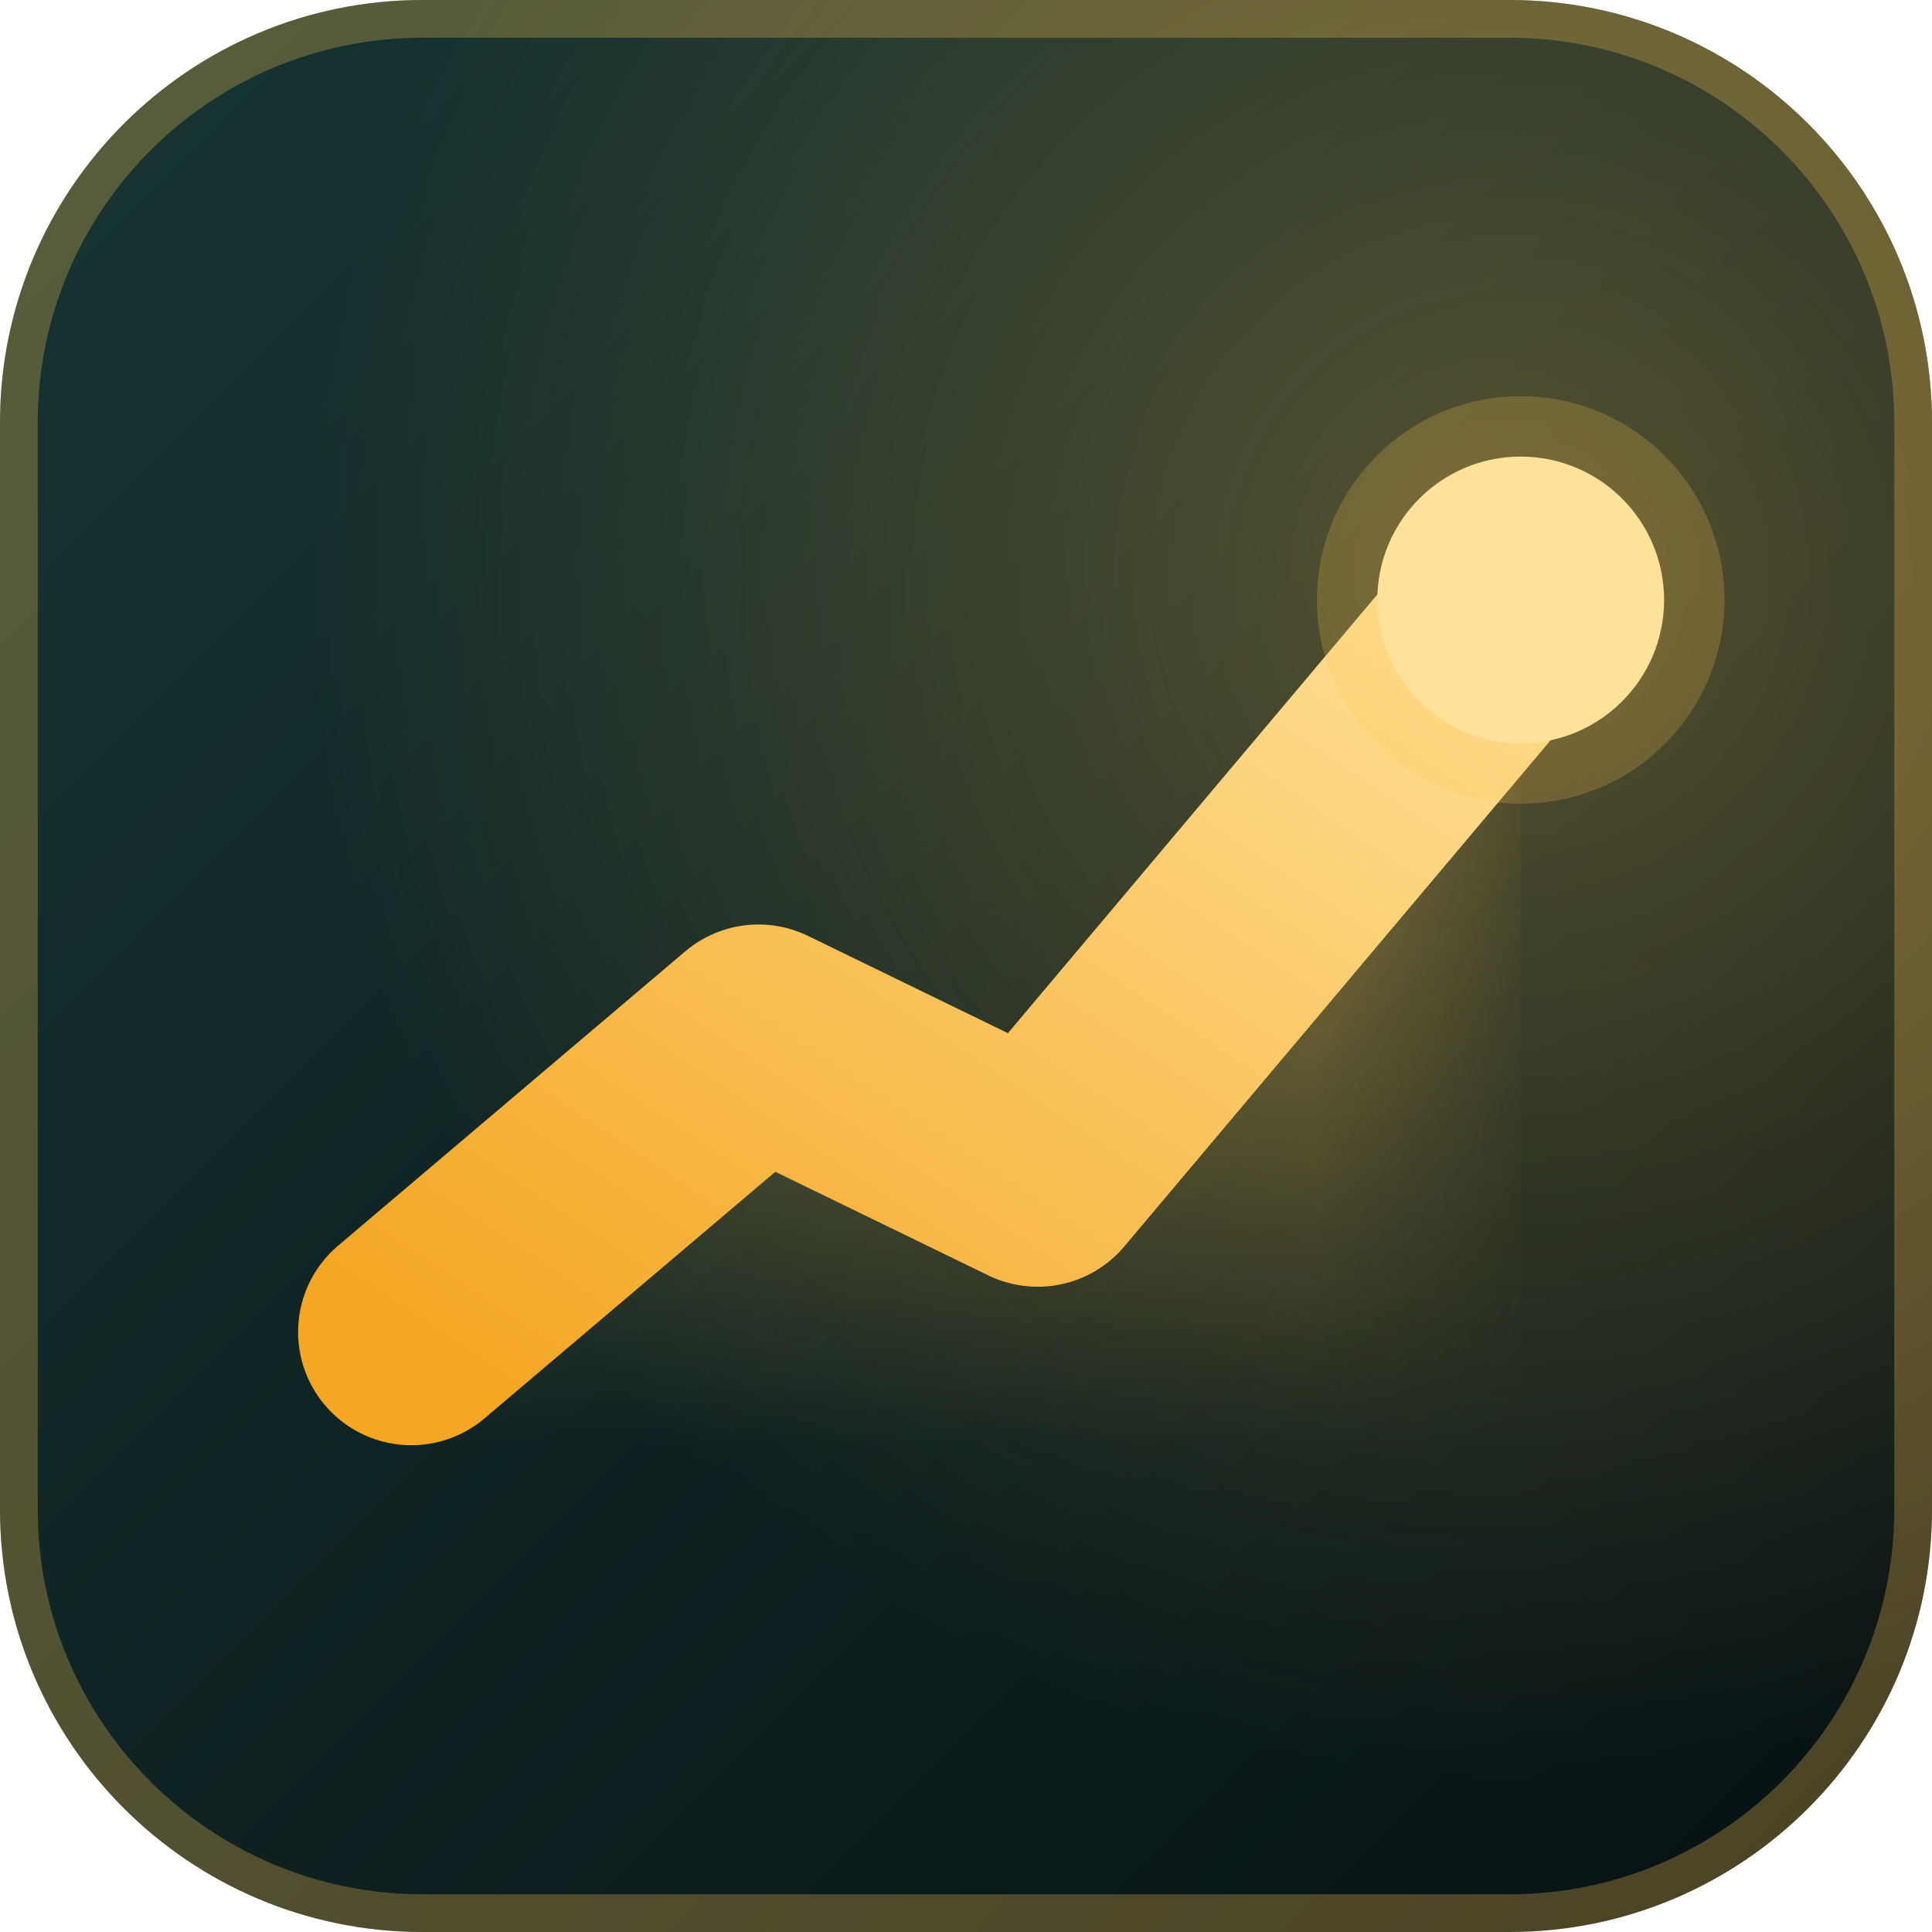
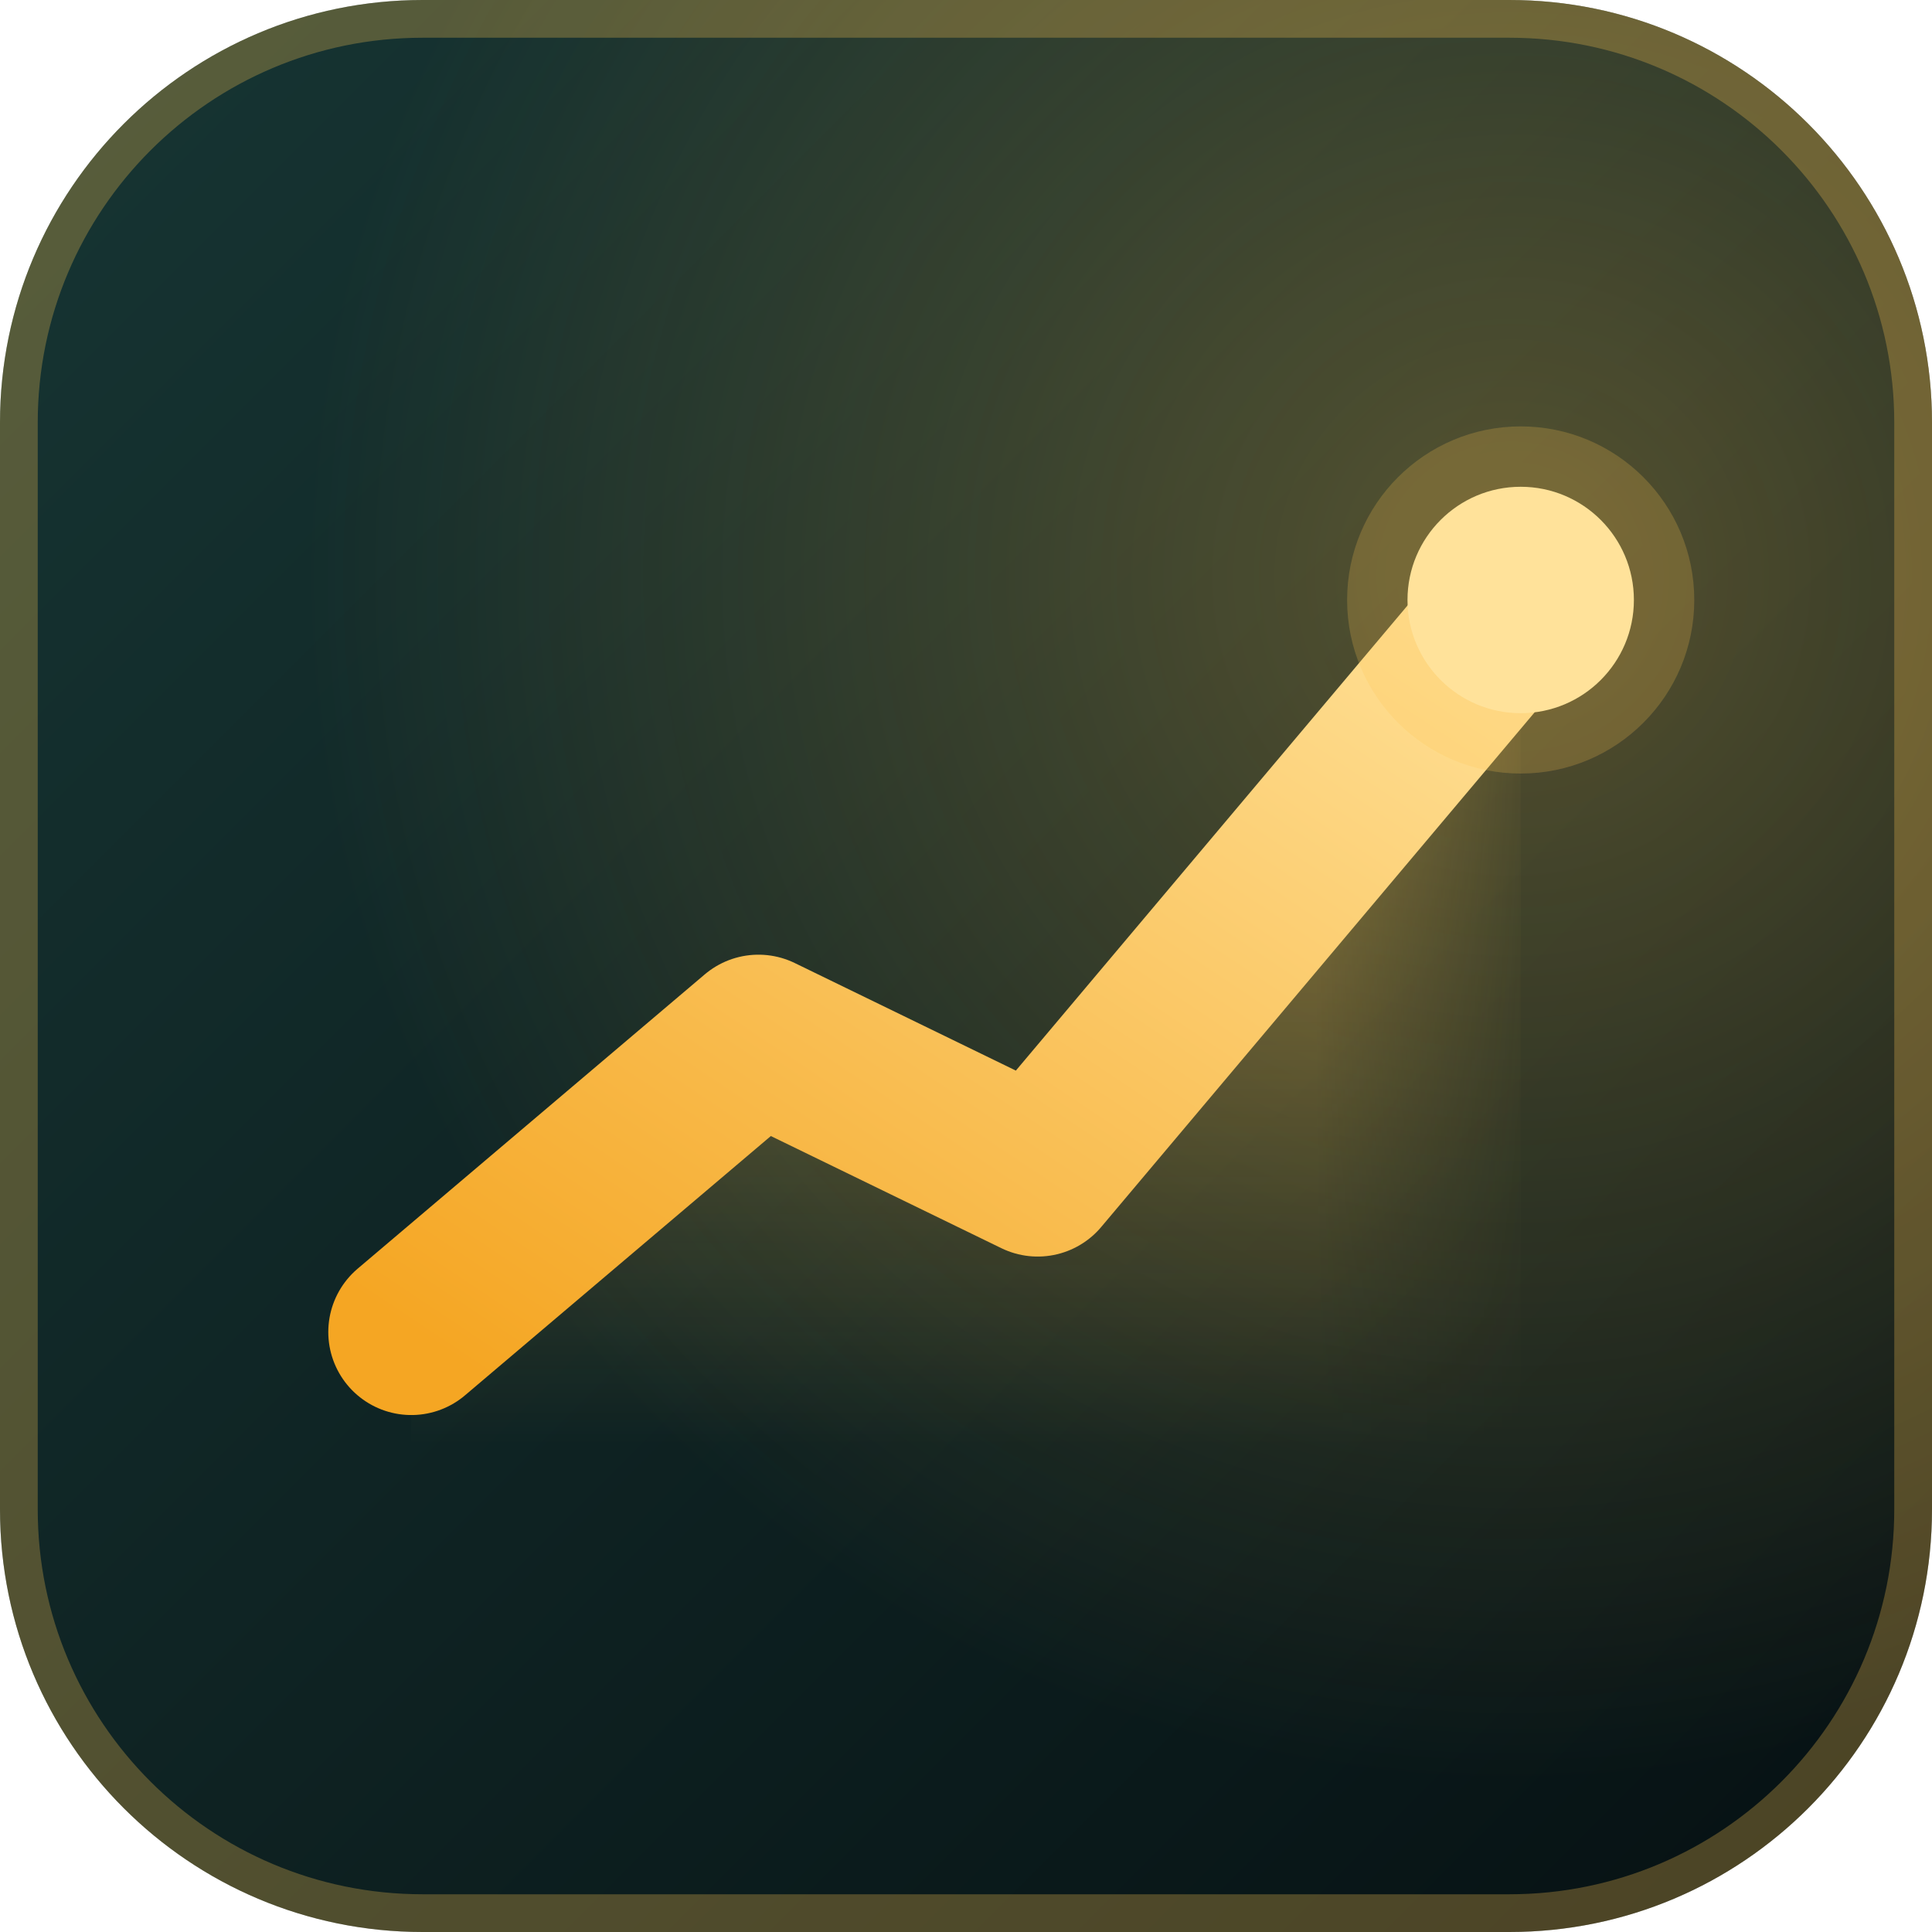
<svg xmlns="http://www.w3.org/2000/svg" viewBox="0 0 512 512">
  <defs>
    <linearGradient id="bg" x1="0" y1="0" x2="1" y2="1">
      <stop offset="0" stop-color="#173634" />
      <stop offset="1" stop-color="#061012" />
    </linearGradient>
    <radialGradient id="glow" cx=".78" cy=".3" r=".62">
      <stop offset="0" stop-color="#ffc552" stop-opacity=".3" />
      <stop offset="1" stop-color="#ffc552" stop-opacity="0" />
    </radialGradient>
    <linearGradient id="area" x1="0" y1="0" x2="0" y2="1">
      <stop offset="0" stop-color="#ffc552" stop-opacity=".45" />
      <stop offset=".85" stop-color="#ffc552" stop-opacity="0" />
    </linearGradient>
    <linearGradient id="fade" x1="0" y1="0" x2="1" y2="0">
      <stop offset="0" stop-color="#fff" />
      <stop offset=".8" stop-color="#fff" />
      <stop offset="1" stop-color="#fff" stop-opacity="0" />
    </linearGradient>
    <mask id="m">
      <rect x="104" y="0" width="300" height="512" fill="url(#fade)" />
    </mask>
    <linearGradient id="ln" x1="0" y1="1" x2="1" y2="0">
      <stop offset="0" stop-color="#f5a623" />
      <stop offset="1" stop-color="#ffe29a" />
    </linearGradient>
    <clipPath id="c">
      <rect width="512" height="512" rx="112" fill="#000" />
    </clipPath>
  </defs>
  <rect width="512" height="512" rx="112" fill="url(#bg)" />
  <rect width="512" height="512" rx="112" fill="url(#glow)" />
  <g clip-path="url(#c)">
    <g transform="translate(256 256) scale(1.0) translate(-251 -263)">
      <path d="M104 360 L196 282 L270 318 L398 166 L398 430 L104 430 Z" fill="url(#area)" mask="url(#m)" />
-       <path d="M104 360 L196 282 L270 318 L398 166" fill="none" stroke="url(#ln)" stroke-width="60" stroke-linecap="round" stroke-linejoin="round" />
-       <circle cx="398" cy="166" r="54" fill="#ffc552" fill-opacity=".22" />
-       <circle cx="398" cy="166" r="38" fill="#ffe29a" />
+       <path d="M104 360 L196 282 L270 318 L398 166" fill="none" stroke="url(#ln)" stroke-width="44" stroke-linecap="round" stroke-linejoin="round" />
+       <circle cx="398" cy="166" r="46" fill="#ffc552" fill-opacity=".22" />
+       <circle cx="398" cy="166" r="30" fill="#ffe29a" />
    </g>
  </g>
  <rect x="5" y="5" width="502" height="502" rx="107" fill="none" stroke="#ffc552" stroke-opacity=".28" stroke-width="10" />
</svg>
